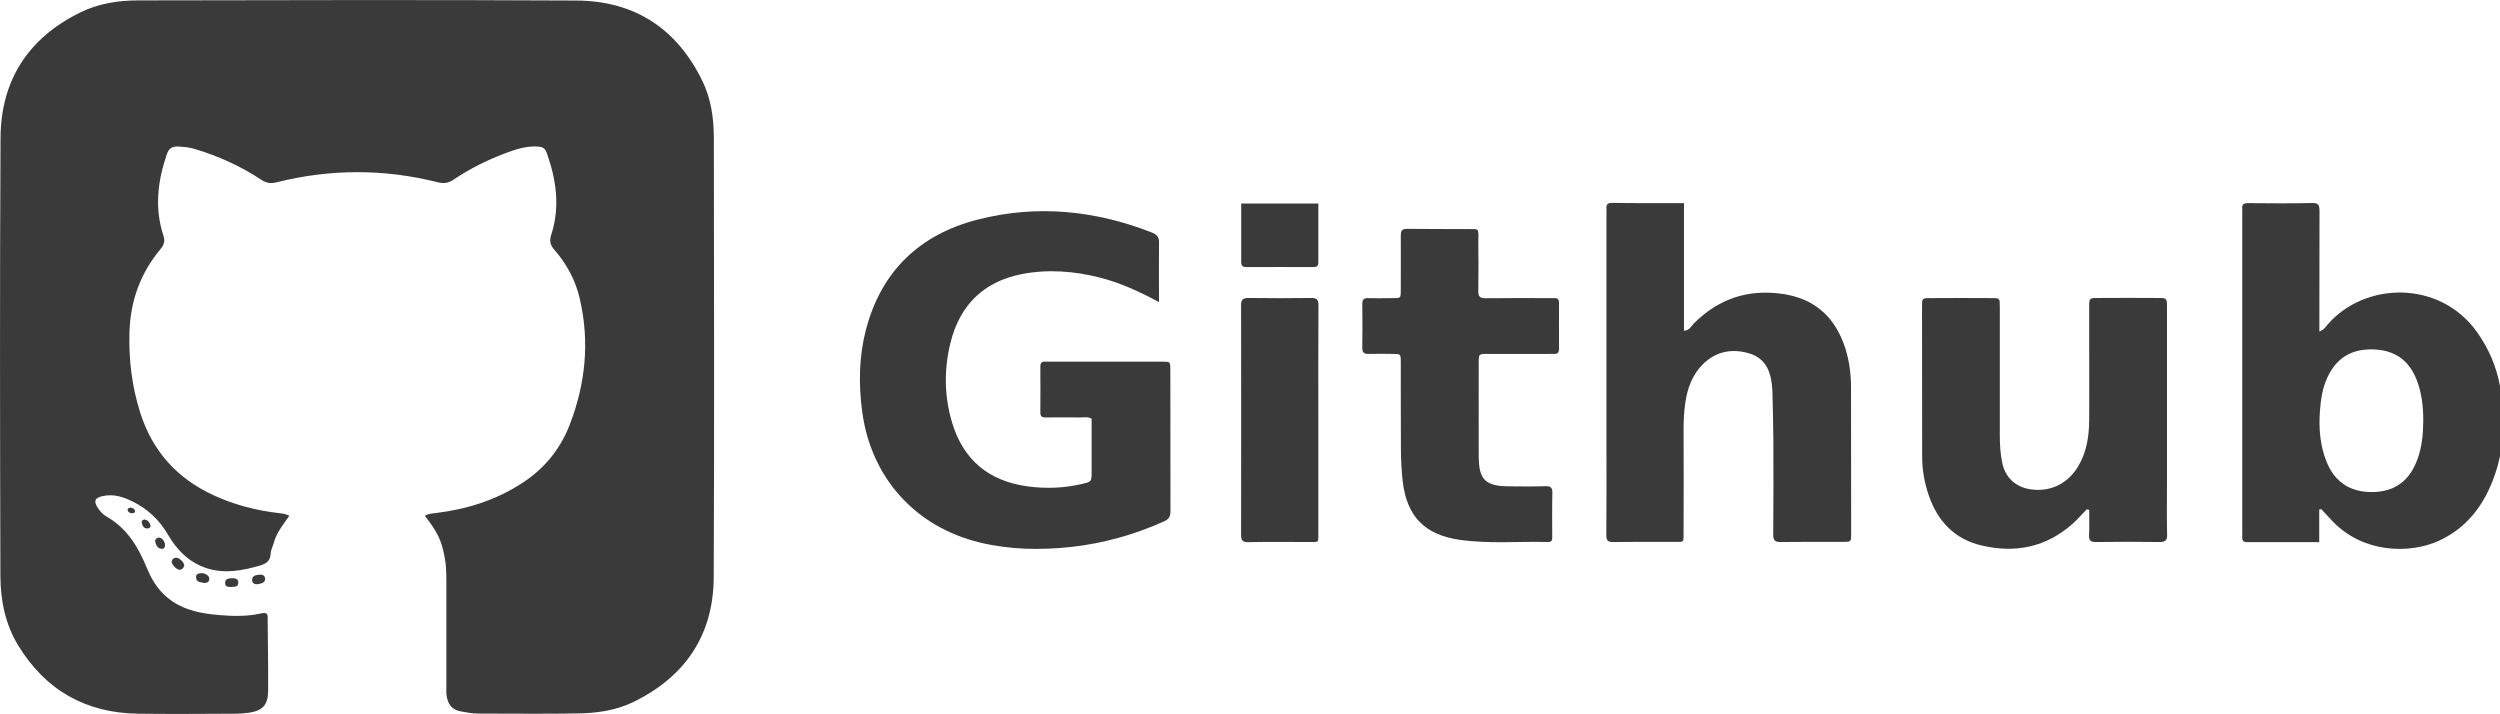
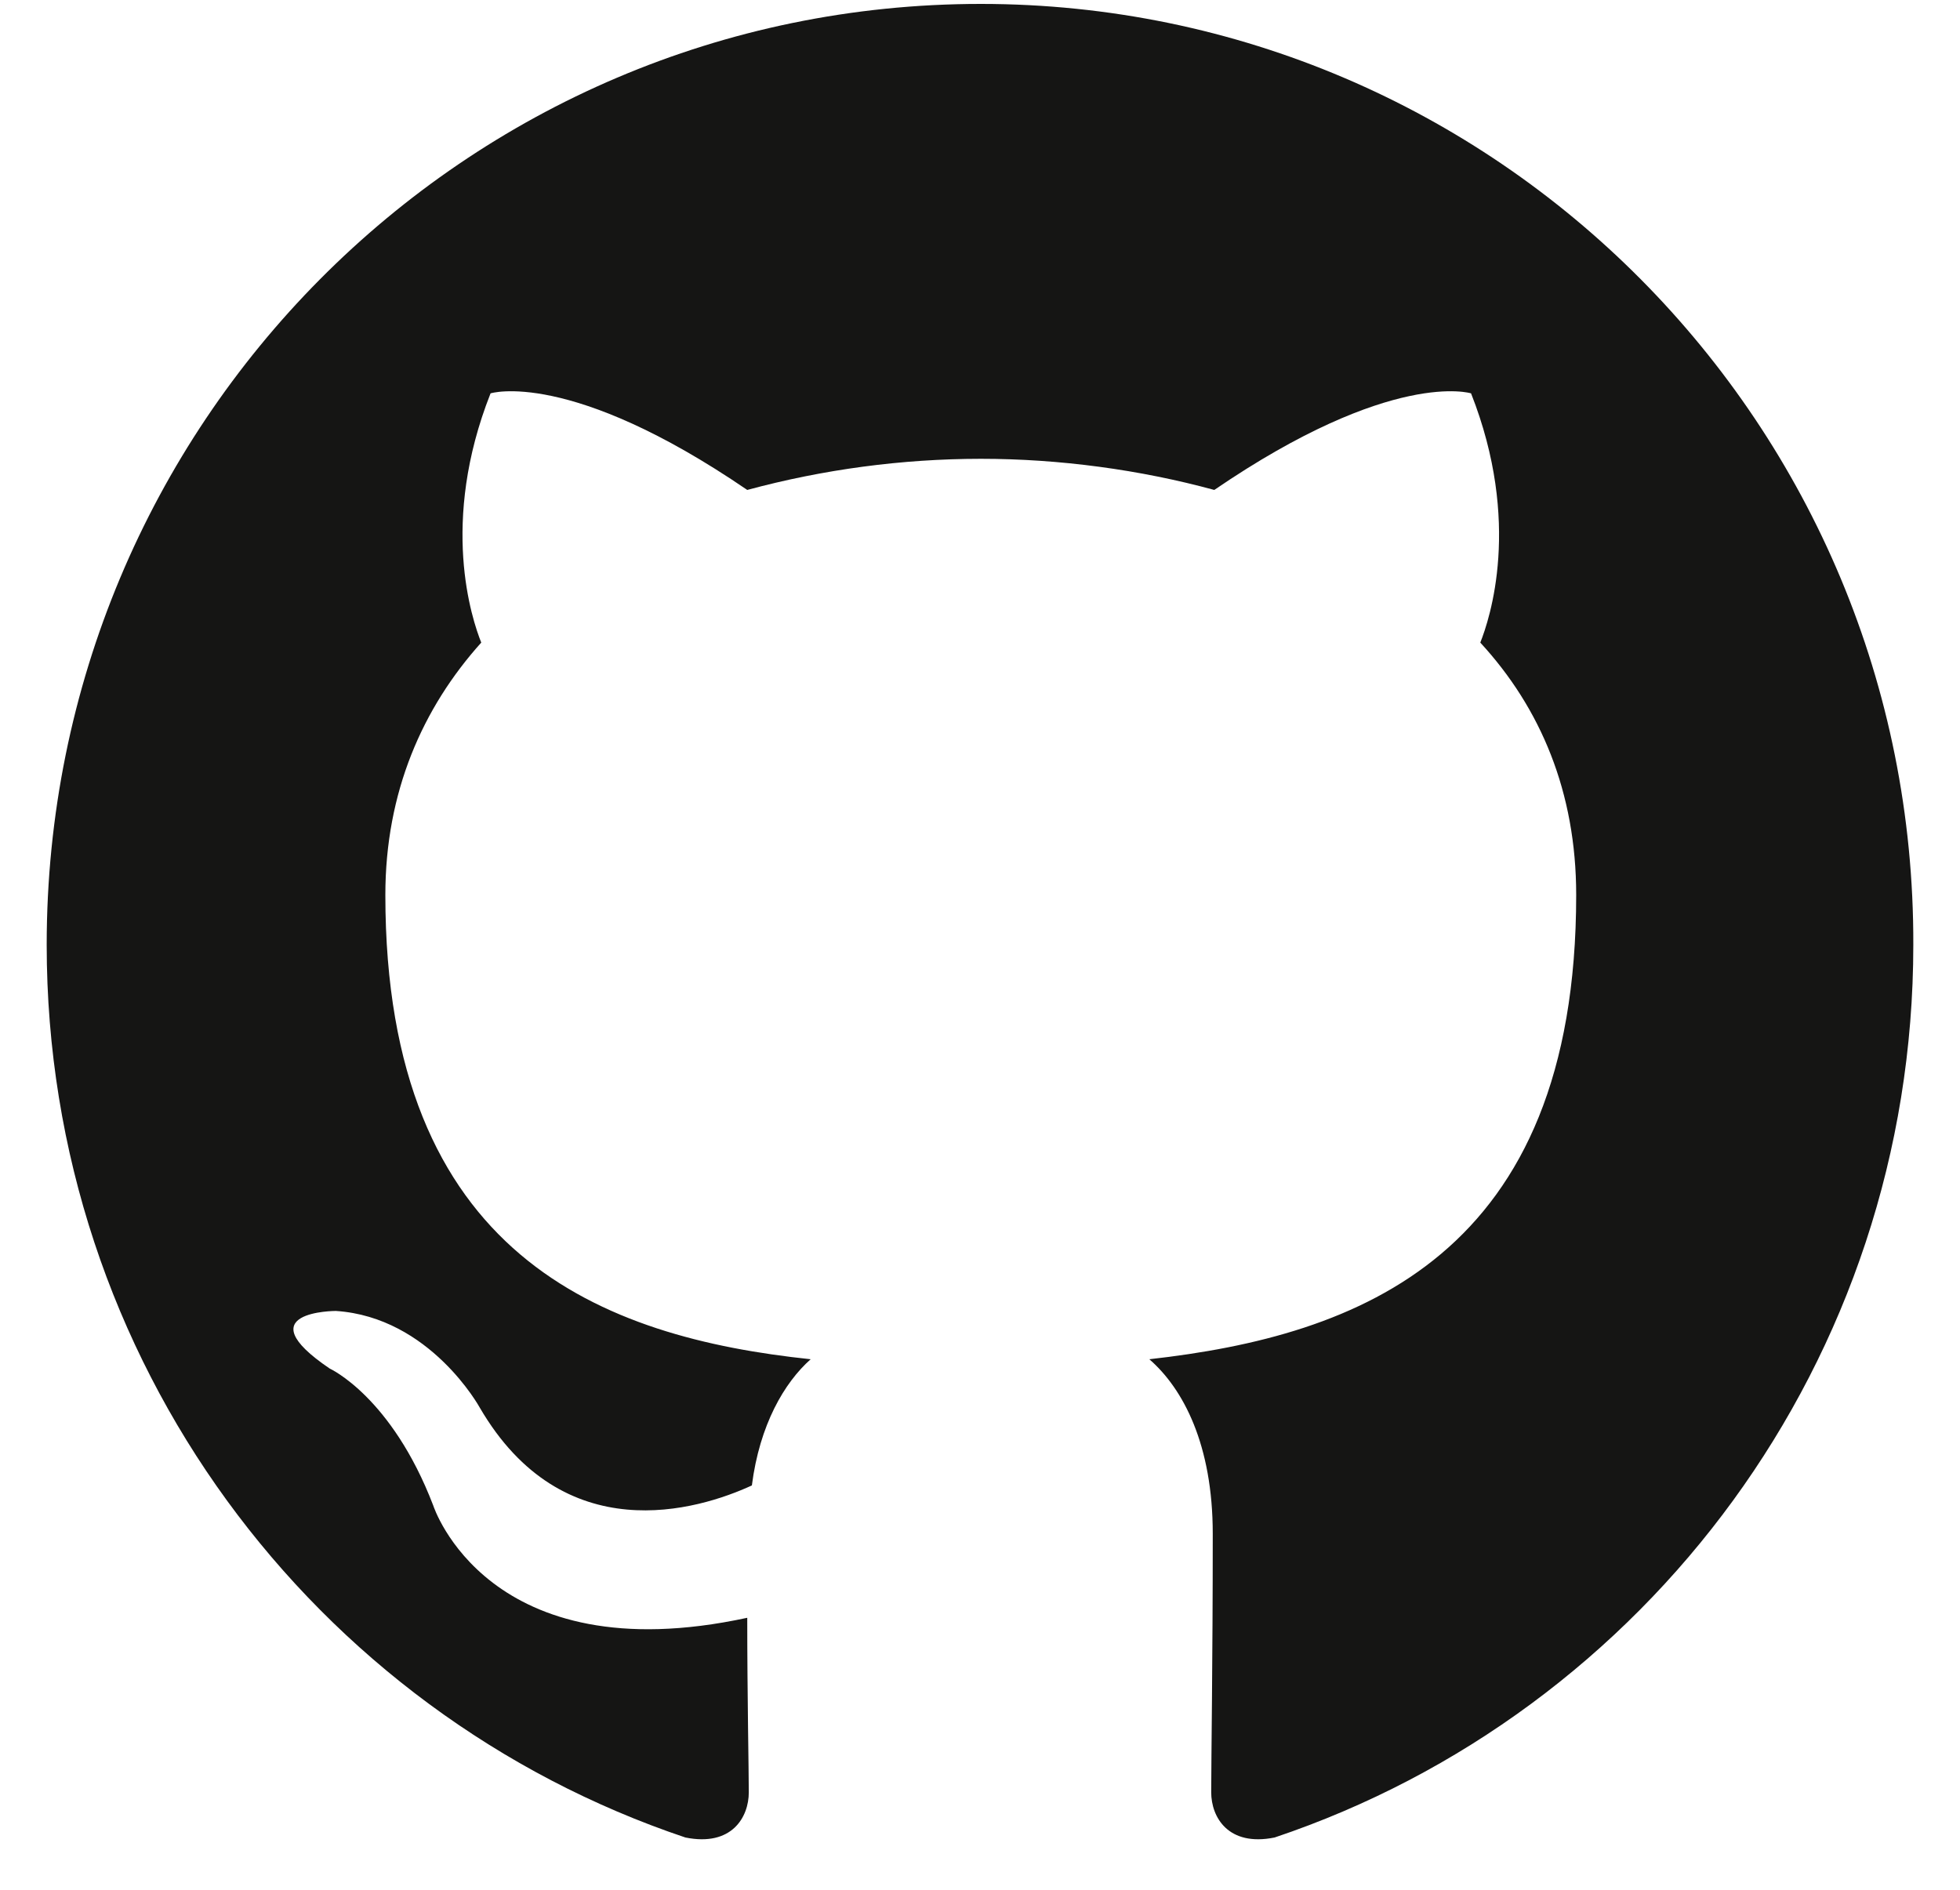
- <svg xmlns="http://www.w3.org/2000/svg" version="1.1" id="Слой_1" x="0px" y="0px" viewBox="0 0 1876.8 535.9" style="enable-background:new 0 0 1876.8 535.9;" xml:space="preserve">
-   <style type="text/css">
- 	.st0{fill:#3A3A3A;}
- </style>
-   <g>
-     <path class="st0" d="M319,387.3c2.9-1.9,5.7-1.8,8.5-2.2c23-2.8,44.6-9.6,64.1-22.2c16.7-10.7,28.8-25.3,36-43.8   c12-30.9,15.2-62.6,7.6-95.1c-3.2-13.8-9.9-26-19.2-36.7c-3.2-3.7-3.6-6.9-2.1-11.3c6.7-20.9,3.7-41.2-3.5-61.4   c-1.4-3.8-3.7-4.4-6.9-4.6c-8.9-0.5-17,2.3-25.1,5.4c-13.3,5.1-26,11.4-37.8,19.4c-3.7,2.5-7.1,3.2-11.6,2.1   c-40.5-10.2-81-10.2-121.5,0c-4.5,1.1-7.9,0.4-11.6-2.1c-15.4-10.2-32.1-17.7-49.8-23c-4.1-1.2-8.2-1.6-12.4-1.8   c-4.3-0.2-6.9,1.2-8.5,5.9c-6.8,20-9.3,40.2-2.6,60.7c1.4,4.3,0.7,7-2.1,10.4c-15,17.9-22.6,38.8-23.3,62.2   c-0.6,20.8,1.8,41.1,8.2,61c9.2,28.5,27.3,48.7,54.3,61.3c15.8,7.4,32.4,11.7,49.7,13.7c2.5,0.3,5,0.5,7.8,2   c-4.5,6.5-9.6,12.6-11.7,20.4c-0.7,2.7-2.2,5.3-2.3,8c-0.2,5.5-3.4,7.6-8.1,9c-13,3.7-26.2,6.3-39.5,2.1   c-13.4-4.2-22.8-13.7-29.7-25.6c-6.4-11-15.2-19.1-26.5-24.7c-7.1-3.5-14.5-5.8-22.6-3.9c-5.8,1.3-6.6,3.9-3.3,8.9   c1.7,2.6,3.9,4.9,6.5,6.4c15.5,8.8,23.9,23.1,30.3,38.7c4.1,10.1,9.8,18.6,18.9,24.8c10.5,7.2,22.5,9.3,34.8,10.4   c10.6,0.9,21.1,1.2,31.6-1.1c1.5-0.3,3.2-0.8,4.7,0.2c0.2,0.6,0.6,1.1,0.6,1.6c0.2,18.7,0.5,37.4,0.4,56.1   c-0.1,10.8-4.1,15.1-14.7,16.6c-3.6,0.5-7.2,0.7-10.8,0.7c-24,0.1-48,0.3-72,0c-39.3-0.5-69.5-17.5-90.1-51.2   c-9.7-15.9-13.3-33.7-13.4-52C0,323-0.2,213.4,0.4,103.7C0.6,60.2,21.3,28.3,60.6,9.2c13.5-6.6,28.2-8.9,43.1-8.9   c109.6-0.2,219.2-0.5,328.9,0.1c43.5,0.2,75.4,20.8,94.6,60.2c6.5,13.2,8.6,27.7,8.7,42.2c0.1,110.2,0.4,220.4-0.1,330.5   c-0.2,43.4-21.3,74.6-60.1,93.6c-13.2,6.5-27.7,8.5-42.3,8.7c-24.8,0.4-49.6,0.1-74.5,0.1c-4.5,0-8.8-0.9-13.2-1.7   c-6.6-1.2-9.4-5.5-10.4-11.5c-0.4-2.4-0.2-5-0.2-7.5c0-26.2,0-52.4,0-78.7c0-5.9-0.1-11.7-1.2-17.5   C331.6,405.9,328.6,399.7,319,387.3z" />
-     <path class="st0" d="M870.1,226.8c-14.9-8-28.7-14.3-43.6-18.2c-19.7-5.1-39.6-6.7-59.6-2.8c-28.6,5.7-46.3,23.3-53.3,51.3   c-5,20.1-4.8,40.4,1.2,60.3c8.4,27.9,27.5,43.7,56.4,47.7c13.9,1.9,27.8,1.4,41.5-1.9c6.8-1.6,6.8-1.8,6.8-9c0-13.4,0-26.7,0-39.9   c-3-1.6-5.8-0.9-8.6-0.9c-8.6-0.1-17.3-0.1-25.9,0c-2.7,0-4-0.7-4-3.7c0.1-11.4,0.1-22.9,0-34.3c0-2.8,0.9-4.2,3.8-3.9   c0.6,0.1,1.1,0,1.7,0c28.7,0,57.5,0,86.2,0c5.8,0,5.9,0.1,5.9,6c0,35.4,0,70.8,0.1,106.3c0,3.9-1.2,6-4.8,7.6   c-22.3,10-45.4,16.5-69.7,19.2c-23.2,2.5-46.2,2.1-68.9-3.4c-48.3-11.8-81.4-48.7-88-98c-2.8-20.7-2.5-41.2,2.7-61.4   c11.5-44.3,40.5-71.9,84.2-83c44.2-11.3,87.9-6.9,130.4,9.7c3.8,1.5,5.6,3.4,5.5,7.8C869.9,196.5,870.1,210.9,870.1,226.8z" />
-     <path class="st0" d="M1741.1,382.5c0,8,0,16,0,24.5c-18.5,0-36.3,0-54.1,0c-3,0-3.9-1.2-3.7-4c0.1-1.7,0-3.3,0-5   c0-78.9,0-157.9,0-236.8c0-1.4,0.1-2.8,0-4.2c-0.5-3.9,1.5-4.6,4.9-4.5c15.9,0.1,31.8,0.3,47.7-0.1c4.7-0.1,5.4,1.8,5.4,5.8   c-0.1,27.1-0.1,54.1-0.1,81.2c0,2.9,0,5.8,0,9.5c3.7-1.5,4.9-3.8,6.4-5.5c27.8-31.9,84-33.5,112.1,6.1   c8.7,12.3,14.4,25.7,17.1,40.4c4.4,24.4,3.5,48.3-5.7,71.5c-7.8,19.8-20.6,35.7-40.5,44.7c-22.1,10-56.9,9-79.6-14.9   c-2.8-3-5.6-6-8.4-9C1742.2,382.3,1741.7,382.4,1741.1,382.5z M1819.2,315.9c0-10.6-1.1-21.1-5.1-31.1c-6-14.9-16.8-22.1-32.8-22.5   c-16.3-0.4-27.6,6.7-34.3,21.5c-3.6,8-4.8,16.5-5.4,25.1c-0.9,12.6,0.1,25.1,4.7,37c6.1,15.9,18,23.7,34.8,23.5   c16.4-0.2,27.5-8.1,33.5-24C1818.2,335.9,1819.1,326,1819.2,315.9z" />
-     <path class="st0" d="M1264.2,152.5c0,32.6,0,64,0,95.8c4.1-0.2,5.4-3.4,7.3-5.4c18.7-18.7,40.9-26.1,67.1-22.2   c22.5,3.4,37.5,15.9,45.4,37c3.9,10.5,5.6,21.6,5.6,32.8c0.1,36.8,0.1,73.6,0.1,110.4c0,5.8-0.1,5.9-5.9,5.9   c-15.6,0-31.2-0.1-46.9,0.1c-4.4,0.1-5.7-1.2-5.7-5.6c0.2-23.7,0.2-47.4,0.1-71.1c-0.1-12-0.4-24-0.7-36c0-0.6,0-1.1-0.1-1.7   c-0.7-12.2-4.1-23.1-17-27.1c-12.7-3.9-24.9-1.9-34.9,7.8c-8.1,8-11.8,18.1-13.4,29.1c-0.9,6.3-1.3,12.7-1.3,19.2   c0.1,25.9,0.1,51.9,0,77.8c0,8.6,0.6,7.4-7.7,7.5c-15.1,0-30.1-0.1-45.2,0.1c-4.1,0.1-5.1-1.3-5.1-5.2c0.2-23.1,0.1-46.3,0.1-69.4   c0-56.6,0-113.2,0-169.9c0-2,0.1-3.9,0-5.9c-0.3-3.4,1.3-4.2,4.4-4.2C1228.2,152.6,1245.8,152.5,1264.2,152.5z" />
-     <path class="st0" d="M1566.6,382.3c-3.5,3.6-6.8,7.4-10.5,10.8c-19.9,17.7-43.1,22.4-68.5,16.4c-20.1-4.7-32.8-18-39.5-37.2   c-3.3-9.5-5.1-19.4-5.1-29.5c-0.1-37.6-0.1-75.3-0.1-112.9c0-5.9,0.1-6.1,5.8-6.1c15.6-0.1,31.2-0.1,46.8,0c5.7,0,5.8,0.2,5.8,6.1   c0,32.3,0,64.7,0,97c0,7,0.4,13.9,1.9,20.8c2.2,10.6,9.6,17.6,20.3,19.5c15.2,2.6,28.8-3.8,36.8-17.4c6.3-10.7,8-22.5,8.1-34.6   c0.1-18.4,0-36.8,0-55.2c0-9.8,0-19.5,0-29.3c0-6.9,0.1-7,6.6-7c15.1-0.1,30.1-0.1,45.2,0c6.5,0,6.6,0.1,6.6,7c0,44,0,88.1,0,132.1   c0,12.8-0.2,25.7,0.1,38.5c0.1,4.5-1.4,5.6-5.7,5.6c-15.9-0.2-31.8-0.2-47.7,0c-4,0.1-5.4-1.1-5.2-5.2c0.3-6.3,0.1-12.6,0.1-19   C1567.7,382.7,1567.1,382.5,1566.6,382.3z" />
-     <path class="st0" d="M1109.3,172.7c1,2.7,0.5,5.5,0.5,8.3c0.1,12.5,0.2,25.1,0,37.6c-0.1,4,1.3,5.3,5.3,5.3   c15.3-0.2,30.7-0.1,46-0.1c2,0,3.9,0.1,5.9,0c2.5-0.1,3.4,1.2,3.4,3.6c0,11.4-0.1,22.9,0,34.3c0,2.7-0.9,4.2-3.8,4   c-1.7-0.1-3.3,0-5,0c-15.1,0-30.1,0-45.2,0c-6.2,0-6.3,0.1-6.3,6.5c0,23.4-0.1,46.8,0,70.3c0.1,17.9,5,22.5,23.1,22.6   c8.9,0.1,17.8,0.2,26.8-0.1c3.7-0.1,5.5,0.6,5.4,4.9c-0.3,10.9-0.1,21.7-0.1,32.6c0,2.3,0.2,4.5-3.2,4.4c-22-0.6-44,1.5-66-1.6   c-26.6-3.8-40-17.5-43.1-44.2c-0.8-7.5-1.2-15-1.3-22.5c-0.2-22.3,0-44.6-0.1-66.9c0-5.9-0.1-6-5.8-6c-6.1-0.1-12.3-0.2-18.4,0   c-3.7,0.1-4.8-1.4-4.7-4.9c0.2-10.9,0.1-21.7,0-32.6c0-3.2,1-4.5,4.3-4.4c5.6,0.2,11.1,0.1,16.7,0c8.5,0,7.9,0.8,7.9-8.3   c0-12.8,0.1-25.6,0-38.5c0-3.2,0.4-5.2,4.4-5.2c17.3,0.2,34.6,0.1,51.8,0.2C1108.3,172.1,1108.8,172.5,1109.3,172.7z" />
-     <path class="st0" d="M989.7,315.6c0,28.1,0,56.3,0,84.4c0,7.6,0.6,6.9-6.5,6.9c-15.3,0-30.7-0.2-46,0.1c-4.5,0.1-5.5-1.4-5.5-5.6   c0.1-57.4,0.1-114.8,0-172.2c0-4.6,1.6-5.5,5.8-5.5c15.6,0.2,31.2,0.2,46.8,0c4.6-0.1,5.5,1.6,5.5,5.8   C989.6,258.2,989.7,286.9,989.7,315.6z" />
-     <path class="st0" d="M931.8,152.8c19.9,0,38.5,0,57.9,0c0,14.9,0,29.7,0,44.4c0,2.6-1.4,3.3-3.7,3.3c-16.7,0-33.5-0.1-50.2,0   c-2.8,0-4-0.9-4-3.8C931.8,182.2,931.8,167.7,931.8,152.8z" />
-     <path class="st0" d="M138.3,424.7c-0.5,1.8-1.7,3-3.5,3c-2.2,0.1-6.1-4.1-5.9-6.1c0.3-1.8,1.5-2.9,3.4-2.9   C134.8,418.7,138.5,422.5,138.3,424.7z" />
-     <path class="st0" d="M153.5,437.7c-2.4-0.8-5.8-0.1-6.3-3.9c-0.3-2.4,1.2-3.4,3.5-3.5c3.6-0.2,6.7,2,6.4,4.7   C156.8,437.2,155.2,437.5,153.5,437.7z" />
-     <path class="st0" d="M173.2,440.7c-1.9-0.2-4.1,0-4.2-2.8c-0.1-3.7,2.8-3.7,5.2-3.8c2.3-0.1,4.8,0.4,4.7,3.4   C178.8,441,175.6,440.4,173.2,440.7z" />
-     <path class="st0" d="M199.1,434.6c-0.3,3.1-2.9,3.4-5.3,3.9c-2.1,0.4-4.2-0.3-4.5-2.5c-0.4-3.2,2-4.3,4.7-4.5   C196.3,431.3,198.6,431.2,199.1,434.6z" />
-     <path class="st0" d="M118.7,403.6c2.5-0.4,5.1,2.5,5.2,5.5c0.1,1.5-0.5,2.9-2.2,2.9c-3.1,0-4.3-2.2-5-4.7   C116,405.4,117,404.2,118.7,403.6z" />
-     <path class="st0" d="M108.3,390c2.5,0.2,4,2.1,4.7,4.5c0.3,0.9-0.7,2.1-1.8,2.2c-3.1,0.3-4.3-1.8-4.8-4.3   C106.2,391.3,106.7,390.3,108.3,390z" />
-     <path class="st0" d="M101.4,383.7c-0.1,1-0.8,1.6-1.6,1.6c-2.1,0.1-3.9-0.6-4-3c0-0.4,1.3-1.2,1.9-1.2   C99.3,381.2,101,381.7,101.4,383.7z" />
-   </g>
+ <svg xmlns="http://www.w3.org/2000/svg" width="28" height="27" viewBox="0 0 28 27" fill="none">
+   <path fill-rule="evenodd" clip-rule="evenodd" d="M14.011 0.056C6.632 0.056 0.667 6.065 0.667 13.499C0.667 19.442 4.489 24.472 9.791 26.253C10.454 26.387 10.697 25.963 10.697 25.608C10.697 25.296 10.675 24.228 10.675 23.114C6.963 23.916 6.19 21.512 6.19 21.512C5.594 19.954 4.71 19.553 4.71 19.553C3.495 18.73 4.798 18.73 4.798 18.73C6.146 18.819 6.853 20.11 6.853 20.11C8.046 22.157 9.968 21.579 10.741 21.223C10.852 20.355 11.205 19.754 11.581 19.42C8.62 19.108 5.505 17.951 5.505 12.787C5.505 11.318 6.035 10.116 6.875 9.181C6.742 8.848 6.278 7.468 7.008 5.62C7.008 5.62 8.134 5.264 10.675 7C11.763 6.706 12.884 6.556 14.011 6.555C15.138 6.555 16.286 6.711 17.347 7C19.888 5.264 21.015 5.62 21.015 5.62C21.744 7.468 21.28 8.848 21.147 9.181C22.009 10.116 22.517 11.318 22.517 12.787C22.517 17.951 19.402 19.086 16.419 19.42C16.905 19.843 17.325 20.644 17.325 21.913C17.325 23.715 17.303 25.162 17.303 25.607C17.303 25.963 17.546 26.387 18.209 26.253C23.511 24.472 27.333 19.442 27.333 13.499C27.355 6.065 21.368 0.056 14.011 0.056Z" fill="#151514" />
</svg>
